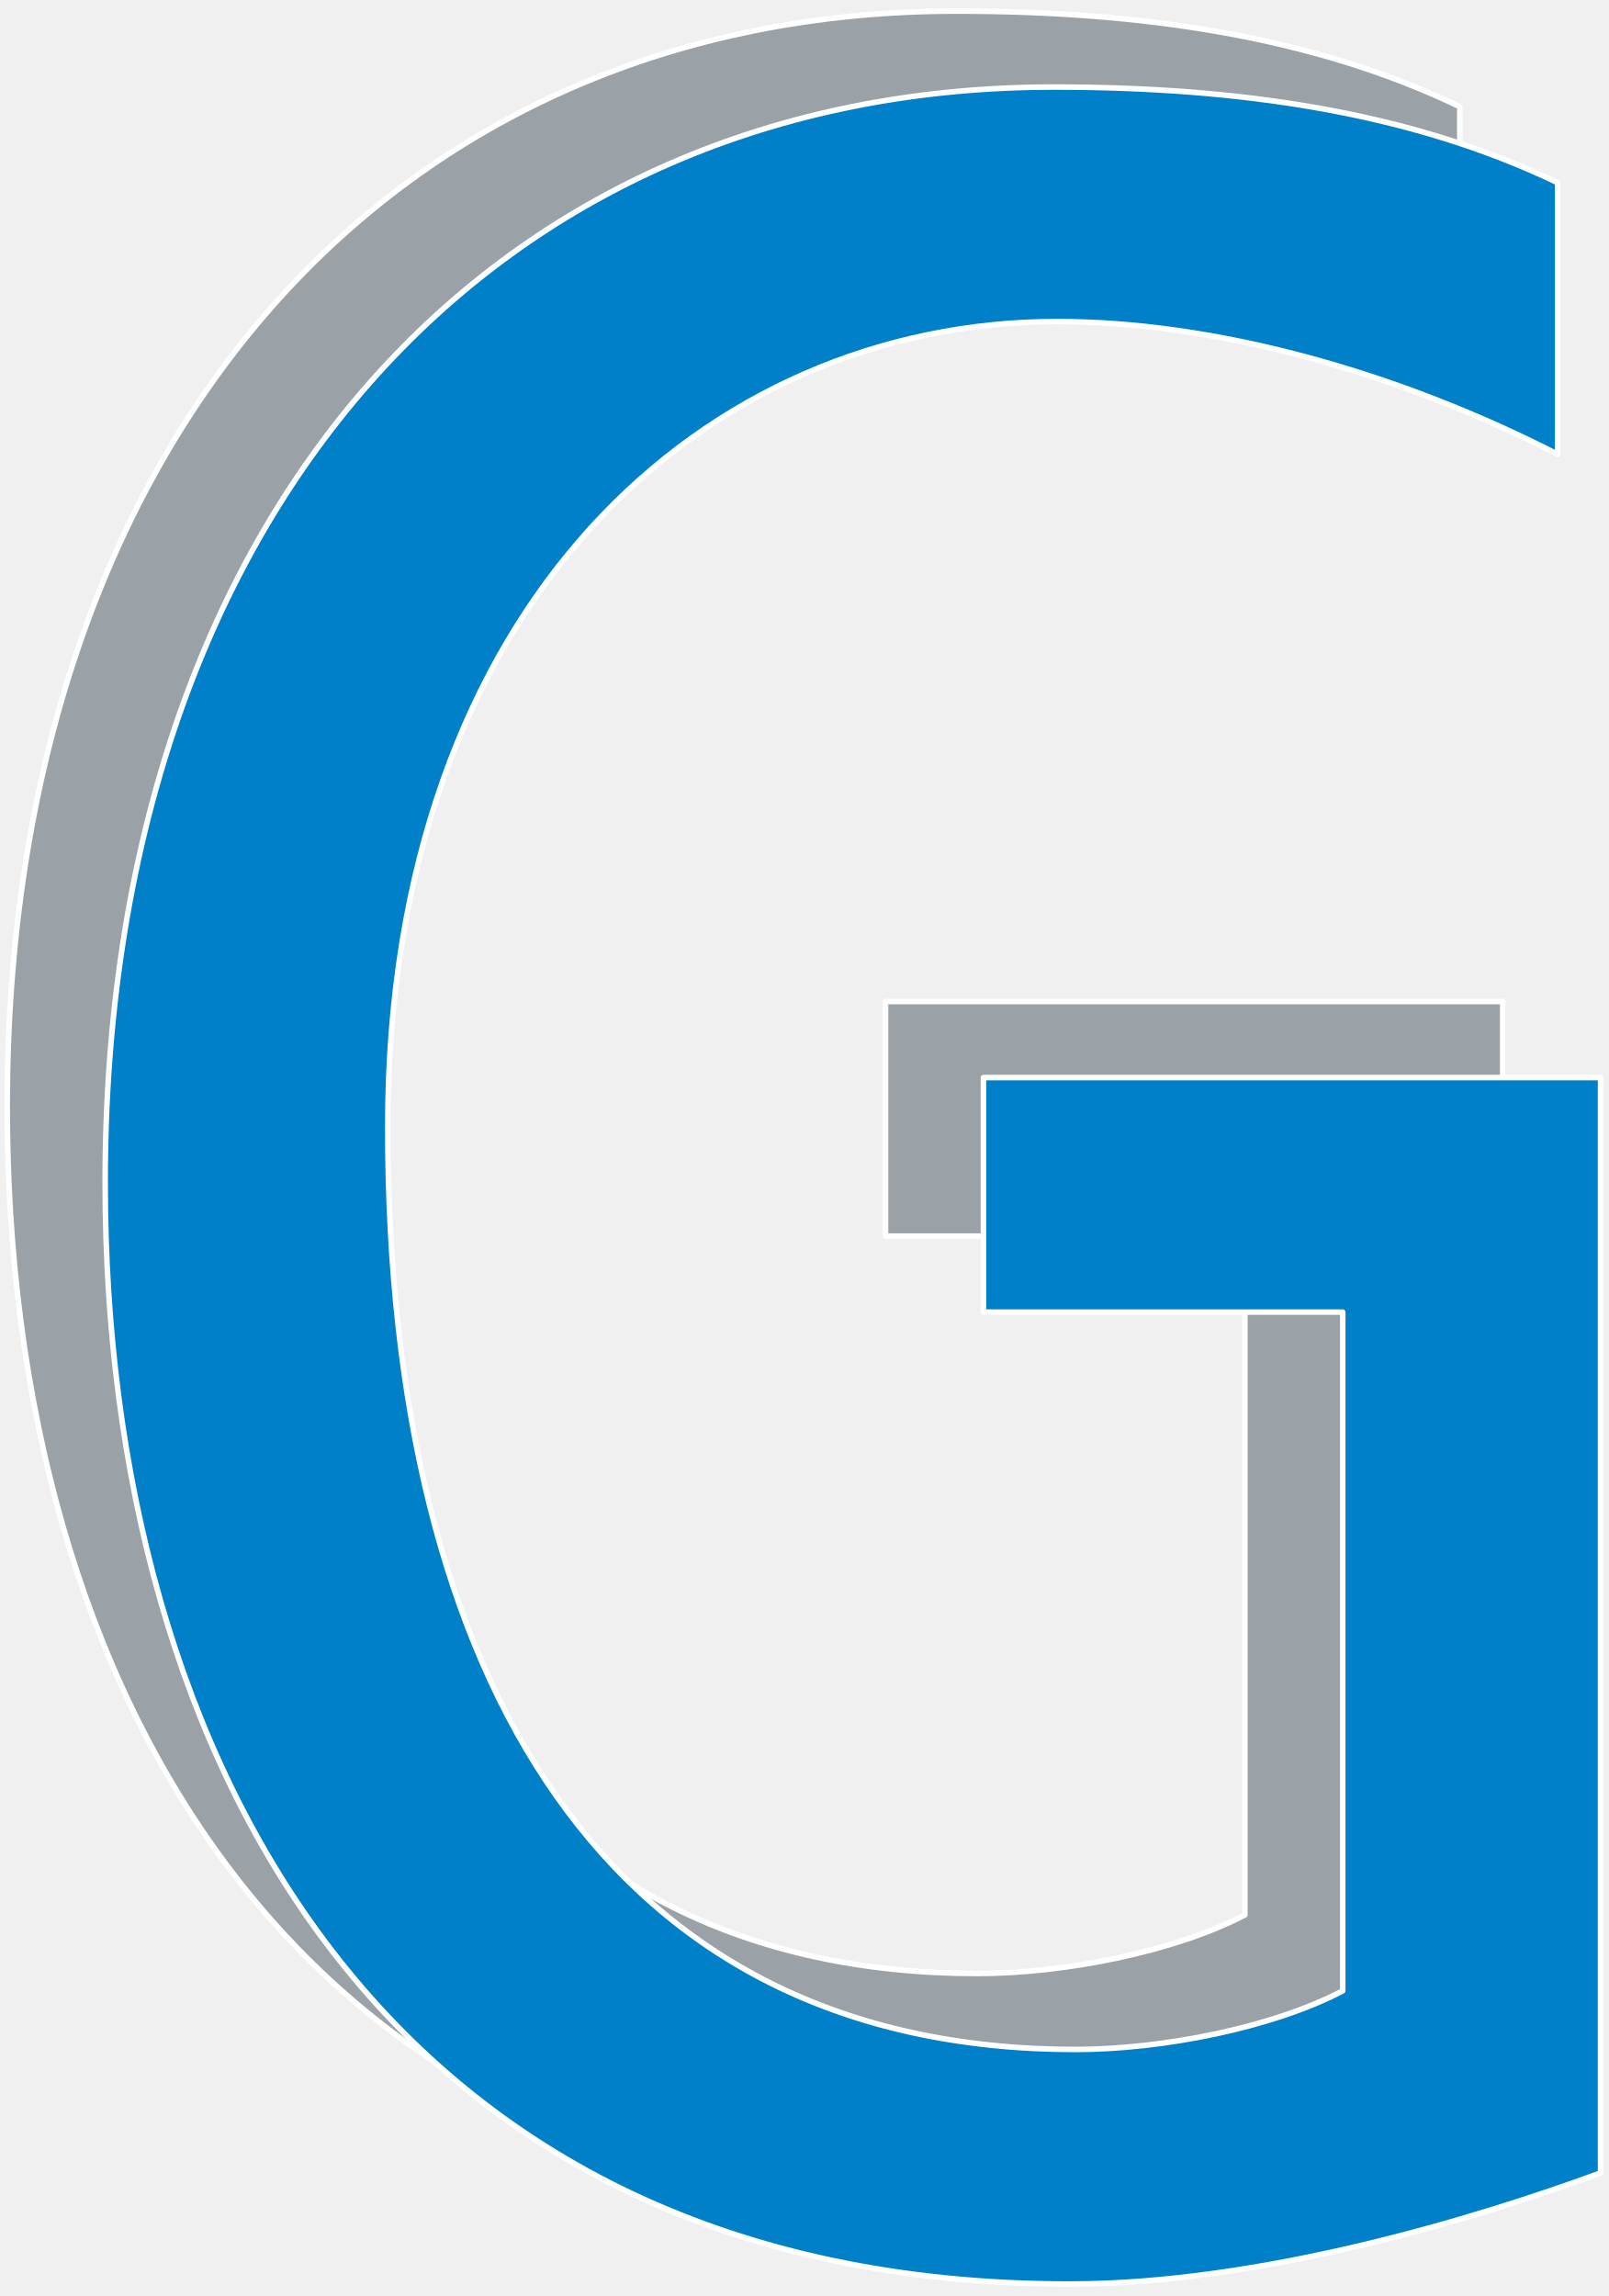
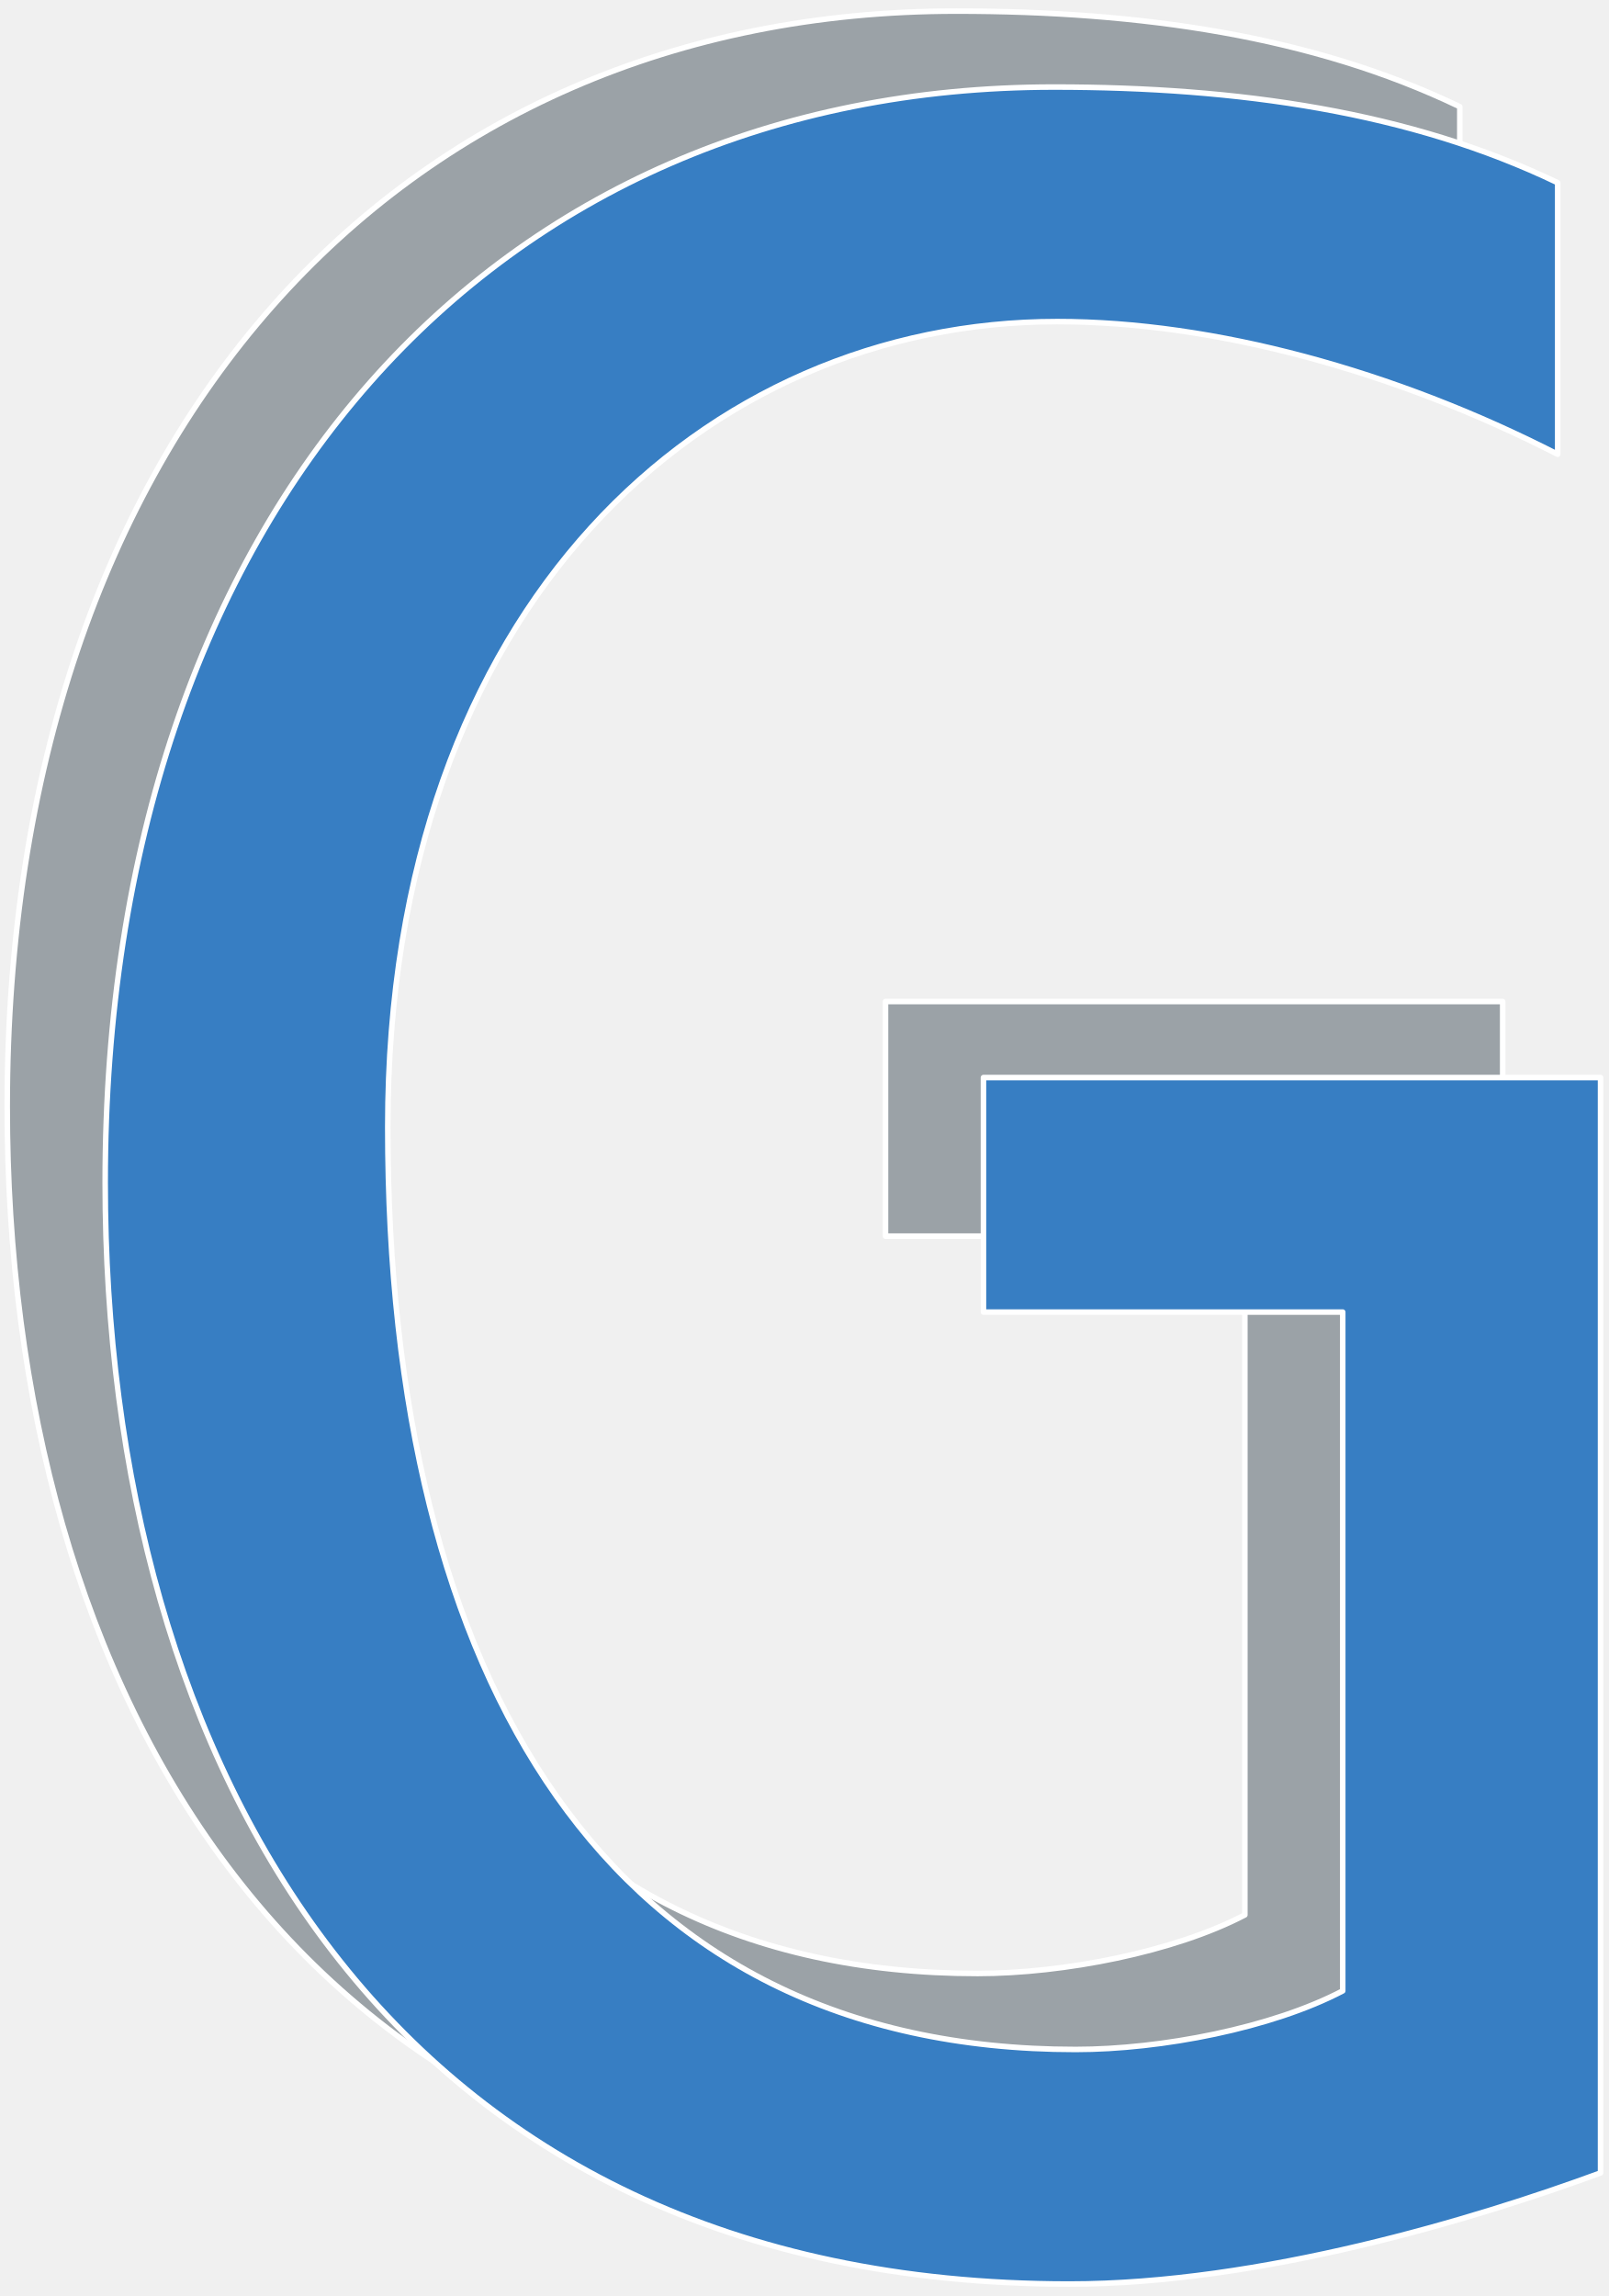
<svg xmlns="http://www.w3.org/2000/svg" aria-hidden="true" viewBox="17.50 20.00 82.50 117.75">
  <defs>
    <clipPath id="clip-0">
      <path clip-rule="nonzero" d="M 17.094 20 L 95 20 L 95 134 L 17.094 134 Z M 17.094 20 " />
    </clipPath>
    <clipPath id="clip-1">
      <path clip-rule="nonzero" d="M 22 24 L 100 24 L 100 137.914 L 22 137.914 Z M 22 24 " />
    </clipPath>
  </defs>
  <g clip-path="url(#clip-0)">
    <path fill-rule="nonzero" fill="#9ba2a7" fill-opacity="1" stroke-width="0.284" stroke-linecap="round" stroke-linejoin="round" stroke="#ffffff" stroke-opacity="1" stroke-miterlimit="10" d="M 0.001 0.002 C -6.469 -2.379 -17.517 -5.712 -27.309 -5.712 C -62.201 -5.712 -76.896 20.943 -76.896 50.928 C -76.896 85.515 -56.839 107.252 -28.104 107.252 C -18.63 107.252 -9.786 105.983 -2.204 102.337 L -2.204 88.374 C -10.577 92.659 -19.895 95.193 -27.939 95.193 C -45.947 95.193 -62.366 80.757 -62.366 53.783 C -62.366 25.228 -50.996 6.347 -26.995 6.347 C -22.574 6.347 -16.887 7.459 -13.256 9.358 L -13.256 44.262 L -31.734 44.262 L -31.734 56.325 L 0.001 56.325 Z M 0.001 0.002 " transform="matrix(0.997377, 0, 0, -0.997377, 94.5652, 127.5408)" />
  </g>
  <g clip-path="url(#clip-1)">
-     <path fill-rule="nonzero" fill="#0080c9" fill-opacity="1" stroke-width="0.284" stroke-linecap="round" stroke-linejoin="round" stroke="#ffffff" stroke-opacity="1" stroke-miterlimit="10" d="M -0.001 -0 C -6.467 -2.378 -17.519 -5.714 -27.311 -5.714 C -62.203 -5.714 -76.894 20.945 -76.894 50.93 C -76.894 85.517 -56.837 107.254 -28.106 107.254 C -18.628 107.254 -9.788 105.981 -2.206 102.335 L -2.206 88.372 C -10.575 92.657 -19.893 95.195 -27.941 95.195 C -45.946 95.195 -62.364 80.759 -62.364 53.781 C -62.364 25.226 -50.994 6.348 -26.993 6.348 C -22.576 6.348 -16.889 7.457 -13.258 9.36 L -13.258 44.264 L -31.732 44.264 L -31.732 56.323 L -0.001 56.323 Z M -0.001 -0 " transform="matrix(0.997377, 0, 0, -0.997377, 99.58669, 131.4373)" />
+     <path fill-rule="nonzero" fill="#377ec3" fill-opacity="1" stroke-width="0.284" stroke-linecap="round" stroke-linejoin="round" stroke="#ffffff" stroke-opacity="1" stroke-miterlimit="10" d="M -0.001 -0 C -6.467 -2.378 -17.519 -5.714 -27.311 -5.714 C -62.203 -5.714 -76.894 20.945 -76.894 50.93 C -76.894 85.517 -56.837 107.254 -28.106 107.254 C -18.628 107.254 -9.788 105.981 -2.206 102.335 L -2.206 88.372 C -10.575 92.657 -19.893 95.195 -27.941 95.195 C -45.946 95.195 -62.364 80.759 -62.364 53.781 C -62.364 25.226 -50.994 6.348 -26.993 6.348 C -22.576 6.348 -16.889 7.457 -13.258 9.36 L -13.258 44.264 L -31.732 44.264 L -31.732 56.323 L -0.001 56.323 Z M -0.001 -0 " transform="matrix(0.997377, 0, 0, -0.997377, 99.58669, 131.4373)" />
  </g>
</svg>
